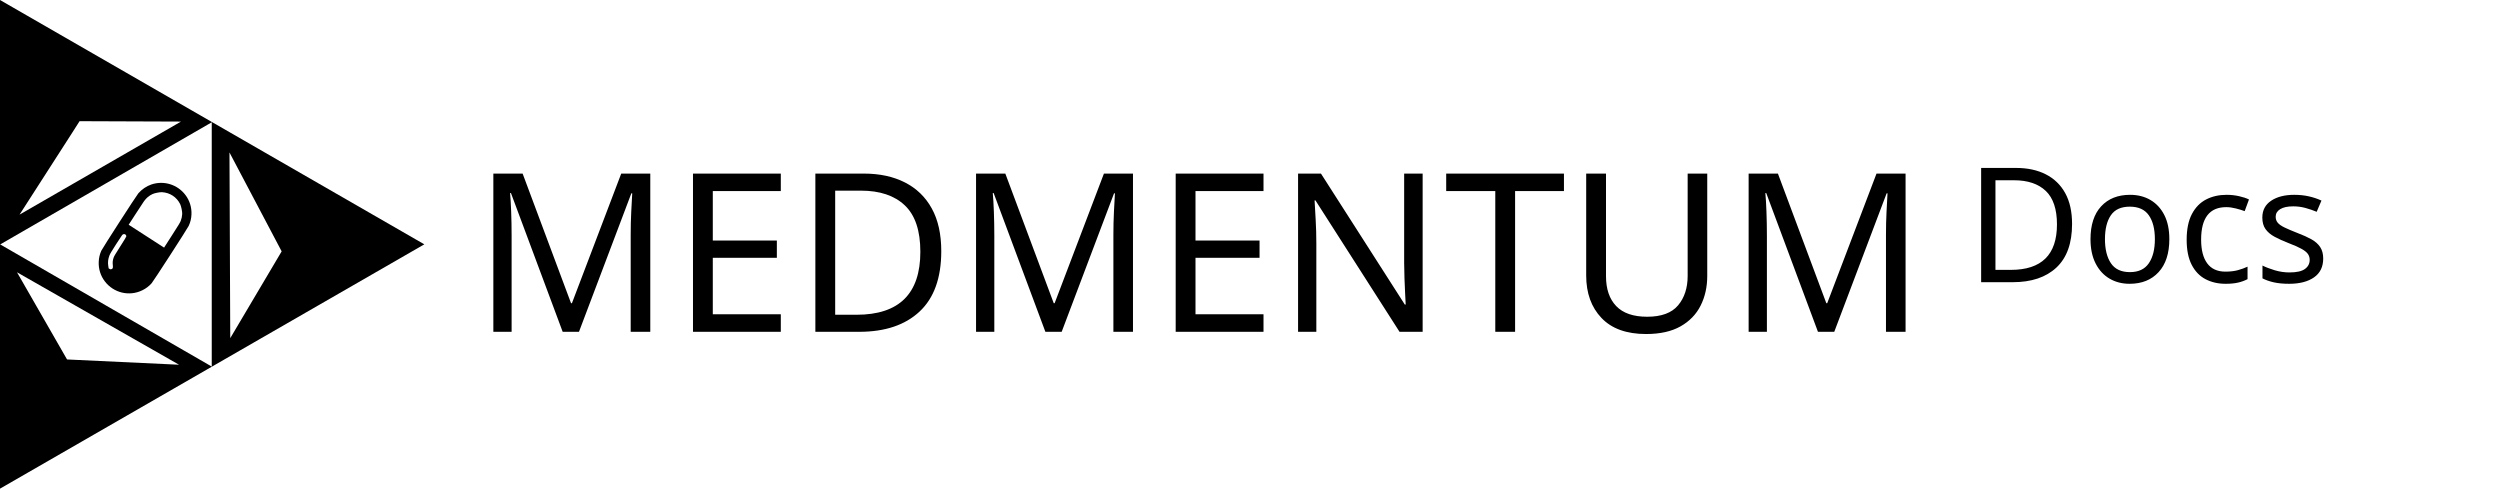
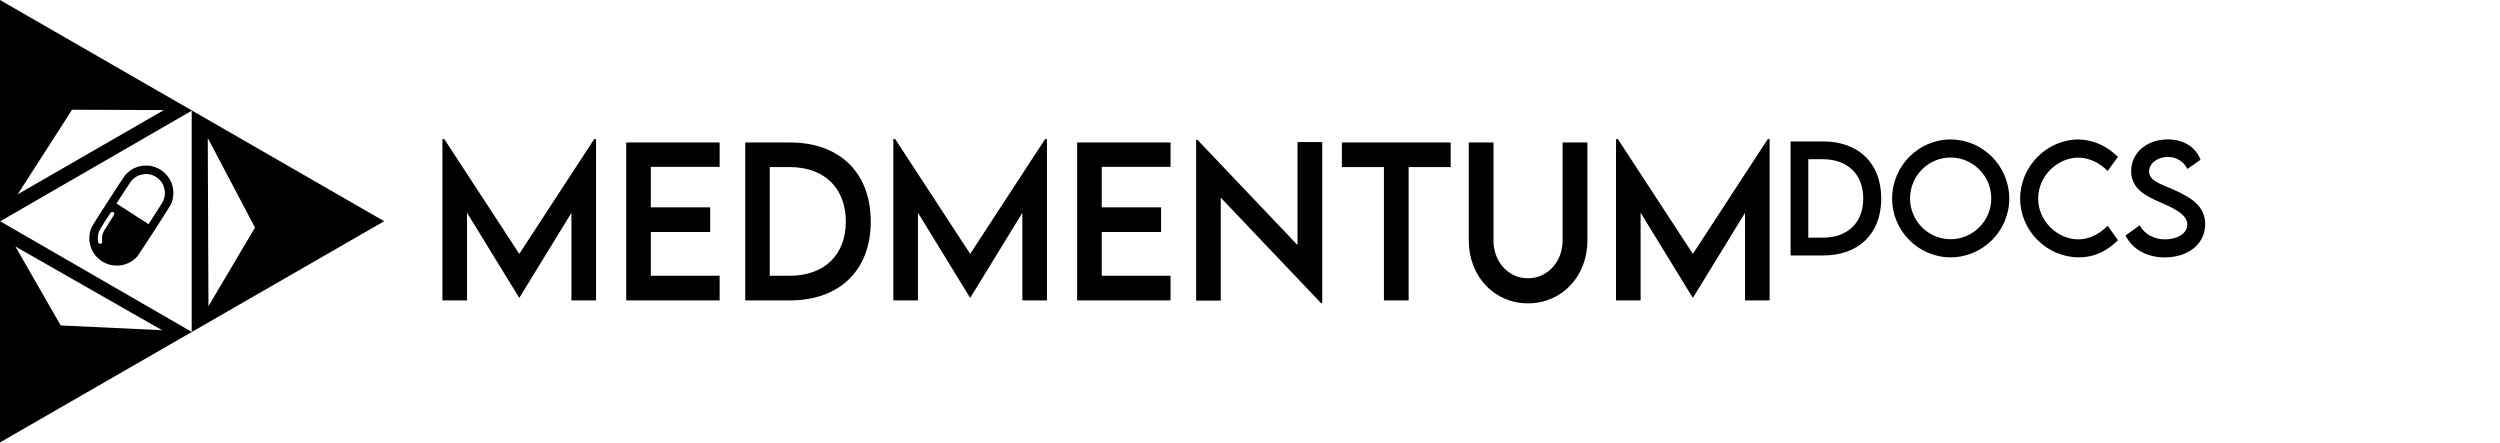
- <svg xmlns="http://www.w3.org/2000/svg" width="12790.208" height="2500" viewBox="0 0 3384.076 661.458" version="1.1" id="svg1" xml:space="preserve">
+ <svg xmlns="http://www.w3.org/2000/svg" width="14127.125" height="2500" viewBox="0 0 3737.802 661.458" version="1.1" id="svg1" xml:space="preserve">
  <defs id="defs1" />
  <g id="layer1" style="display:inline;opacity:1" transform="translate(10.44686,8.651654)">
    <path id="path1" style="opacity:1;fill:#000000;stroke-width:0.265" d="m 57.329,37.663 v 81.887 81.887 L 128.245,160.494 199.162,119.55 128.245,78.607 Z m 26.591,40.616 33.909,0.131 -53.967,31.183 C 83.985,78.279 83.92,78.279 83.92,78.279 Z m 44.185,0.371 v 40.932 40.932 L 92.751,140.048 57.397,119.582 92.751,99.116 Z m 5.927,10.111 17.444,33.148 -17.183,29.086 z M 63.013,128.918 117.175,159.904 79.739,158.135 Z" transform="matrix(4.049655,0,0,4.038837,-242.6086,-160.7661)" />
    <path d="m 198.843,236.674 c -7.174,0.847 -14.46,3.784 -20.56,8.331 -3.135,2.316 -65.918,65.155 -67.98,68.036 -3.361,4.66 -5.507,9.264 -6.891,14.799 -2.401,9.461 -1.497,19.459 2.598,28.214 8.699,18.725 29.231,28.553 49.17,23.526 5.507,-1.384 10.111,-3.53 14.771,-6.891 2.881,-2.062 65.72,-64.845 68.036,-67.98 3.643,-4.886 5.79,-9.433 7.258,-15.223 2.401,-9.461 1.497,-19.459 -2.598,-28.214 -7.823,-16.861 -25.362,-26.689 -43.804,-24.599 z m 12.342,13.754 c 10.789,2.965 18.753,11.043 21.492,21.803 0.791,3.163 0.734,11.128 -0.113,14.178 -0.904,3.333 -2.175,6.129 -4.067,9.038 -1.469,2.231 -3.869,4.773 -16.296,17.256 l -14.545,14.63 -20.984,-20.984 -20.984,-20.984 12.653,-12.653 c 6.948,-6.976 13.811,-13.754 15.279,-15.053 4.434,-4.01 8.812,-6.326 14.149,-7.484 3.22,-0.706 10.421,-0.565 13.415,0.254 z m -63.404,46.939 c 0.96,0.678 1.525,2.175 1.243,3.276 -0.141,0.565 -3.672,4.321 -11.269,11.975 -8.755,8.868 -11.325,11.608 -12.37,13.302 -2.231,3.587 -3.107,6.27 -3.559,10.902 -0.367,3.559 -1.186,4.604 -3.587,4.604 -0.791,0 -1.243,-0.226 -2.005,-0.989 l -1.017,-1.017 0.169,-3.163 c 0.254,-5.281 1.723,-9.715 4.773,-14.375 1.44,-2.146 3.615,-4.491 12.06,-13.048 5.677,-5.733 10.845,-10.789 11.438,-11.212 1.356,-0.988 2.937,-1.101 4.123,-0.254 z" id="path1-7" style="display:inline;stroke-width:0.028" transform="matrix(0.9399672,-0.2023535,0.2023535,0.9399672,-40.36175,58.8389)" />
  </g>
-   <g id="layer4">
-     <text xml:space="preserve" style="font-size:298.959px;text-align:start;writing-mode:lr-tb;direction:ltr;text-anchor:start;display:inline;fill:#000000;stroke-width:1.557" x="641.079" y="447.631" id="text2" transform="scale(0.9966143,1.003397)">
-       <tspan id="tspan2" style="font-style:normal;font-variant:normal;font-weight:normal;font-stretch:normal;font-family:'LEMON MILK';-inkscape-font-specification:'LEMON MILK';stroke-width:1.557" x="641.079" y="447.631">MEDMENTUM</tspan>
-     </text>
-     <text xml:space="preserve" style="font-size:215.887px;text-align:start;writing-mode:lr-tb;direction:ltr;text-anchor:start;display:inline;fill:#000000;stroke-width:1.124" x="2669.907" y="380.696" id="text1" transform="scale(0.9966143,1.003397)">
-       <tspan id="tspan1" style="font-style:normal;font-variant:normal;font-weight:normal;font-stretch:normal;font-family:'LEMON MILK';-inkscape-font-specification:'LEMON MILK';stroke-width:1.124" x="2669.907" y="380.696">Docs</tspan>
-     </text>
-   </g>
+   <path d="M 661.458,207.912 V 449.152 h 36.807 V 318.06 l 77.978,127.137 h 0.291 L 854.367,318.206 V 449.152 h 36.807 V 207.912 h -2.764 L 776.389,379.578 664.222,207.912 Z m 674.163,0 V 449.152 h 36.806 V 318.06 l 77.978,127.137 h 0.291 l 77.832,-126.991 V 449.152 h 36.807 V 207.912 h -2.764 L 1450.552,379.578 1338.386,207.912 Z m 1080.494,0 V 449.152 h 36.806 V 318.06 l 77.979,127.137 h 0.291 l 77.832,-126.991 V 449.152 h 36.807 V 207.912 h -2.764 l -112.021,171.665 -112.166,-171.665 z m -627.754,1.025 v 240.507 h 36.807 V 295.503 l 149.992,157.75 h 1.746 V 212.453 h -36.952 V 366.395 l -149.701,-157.458 z m -852.087,4.102 V 449.152 H 1075.936 V 412.241 H 973.081 v -65.327 h 88.744 v -36.911 h -88.744 v -60.493 h 102.855 v -36.471 z m 177.924,0 V 449.152 h 66.776 c 74.487,0 120.895,-45.26 120.895,-117.763 0,-73.09 -46.409,-118.496 -120.895,-118.349 z m 496.239,0 V 449.152 h 139.662 v -36.911 h -102.856 v -65.327 h 88.744 v -36.911 h -88.744 v -60.493 h 102.856 v -36.471 z m 395.856,0 v 36.764 h 62.848 V 449.152 h 36.952 V 249.803 h 62.848 v -36.764 z m 189.708,0 v 146.618 c 0,54.195 38.698,93.888 88.598,93.888 49.9,0 88.744,-39.694 88.744,-93.888 V 213.039 h -37.097 v 146.472 c 0,32.663 -23.132,56.538 -51.792,56.538 -28.66,0 -51.501,-23.875 -51.501,-56.538 V 213.039 Z m -1045.142,36.764 h 29.97 c 51.501,0 83.797,31.345 83.797,81.438 0,49.8 -32.152,80.999 -83.361,80.999 h -30.406 z" style="-inkscape-font-specification:'LEMON MILK';baseline-shift:baseline;display:inline;overflow:visible;vector-effect:none;enable-background:accumulate;stop-color:#000000;stop-opacity:1" id="path7" />
+   <path d="m 3240.886,208.418 c -30.466,0 -54.524,19.462 -54.524,47.386 0,26.76 22.062,37.126 41.917,46.011 19.751,8.568 42.023,18.087 42.023,33.847 0,13.01 -14.393,22.212 -33.408,22.212 -16.284,0 -30.361,-7.616 -37.925,-20.943 l -21.012,15.125 c 9.665,19.674 30.782,32.789 58.622,32.789 34.354,0 60.408,-19.462 60.408,-49.713 0,-26.866 -20.802,-39.875 -47.591,-51.722 -20.591,-8.885 -36.244,-13.645 -36.244,-26.972 0,-12.058 12.397,-21.789 27.945,-21.789 12.292,0 23.953,6.452 29.205,17.981 l 19.751,-13.751 c -6.934,-18.722 -25.003,-30.462 -49.166,-30.462 z m -324.415,0.106 c -48.221,0 -87.513,39.77 -87.513,88.425 0,48.232 39.291,87.791 87.407,87.791 48.221,0 87.722,-39.559 87.722,-87.791 0,-48.655 -39.501,-88.425 -87.617,-88.425 z m 191.308,0 c -47.591,0 -87.407,40.299 -87.407,88.319 0,48.126 39.817,87.896 87.828,87.896 25.213,0 43.809,-11.106 58.411,-25.597 l -15.338,-21.577 c -11.661,11.635 -26.579,20.308 -43.914,20.308 -30.361,0 -60.092,-26.549 -60.092,-60.924 0,-34.164 29.311,-61.242 59.987,-61.242 16.599,0 32.042,7.933 43.914,19.885 l 15.444,-21.049 c -16.599,-16.289 -36.875,-25.702 -58.832,-26.02 z m -430.627,2.962 v 170.504 h 48.221 c 53.789,0 87.302,-32.683 87.302,-85.04 0,-52.78 -33.513,-85.569 -87.302,-85.464 z m 239.214,24.01 c 33.408,0 60.828,27.501 60.828,61.242 0,33.53 -27.42,60.924 -60.828,60.924 -33.408,0 -60.617,-27.395 -60.617,-60.924 0,-33.741 27.209,-61.242 60.617,-61.242 z m -212.739,2.539 h 21.642 c 37.19,0 60.513,22.635 60.513,58.809 0,35.962 -23.217,58.492 -60.197,58.492 h -21.957 z" style="-inkscape-font-specification:'LEMON MILK';display:inline;stroke-width:1.124" id="path6" />
</svg>
